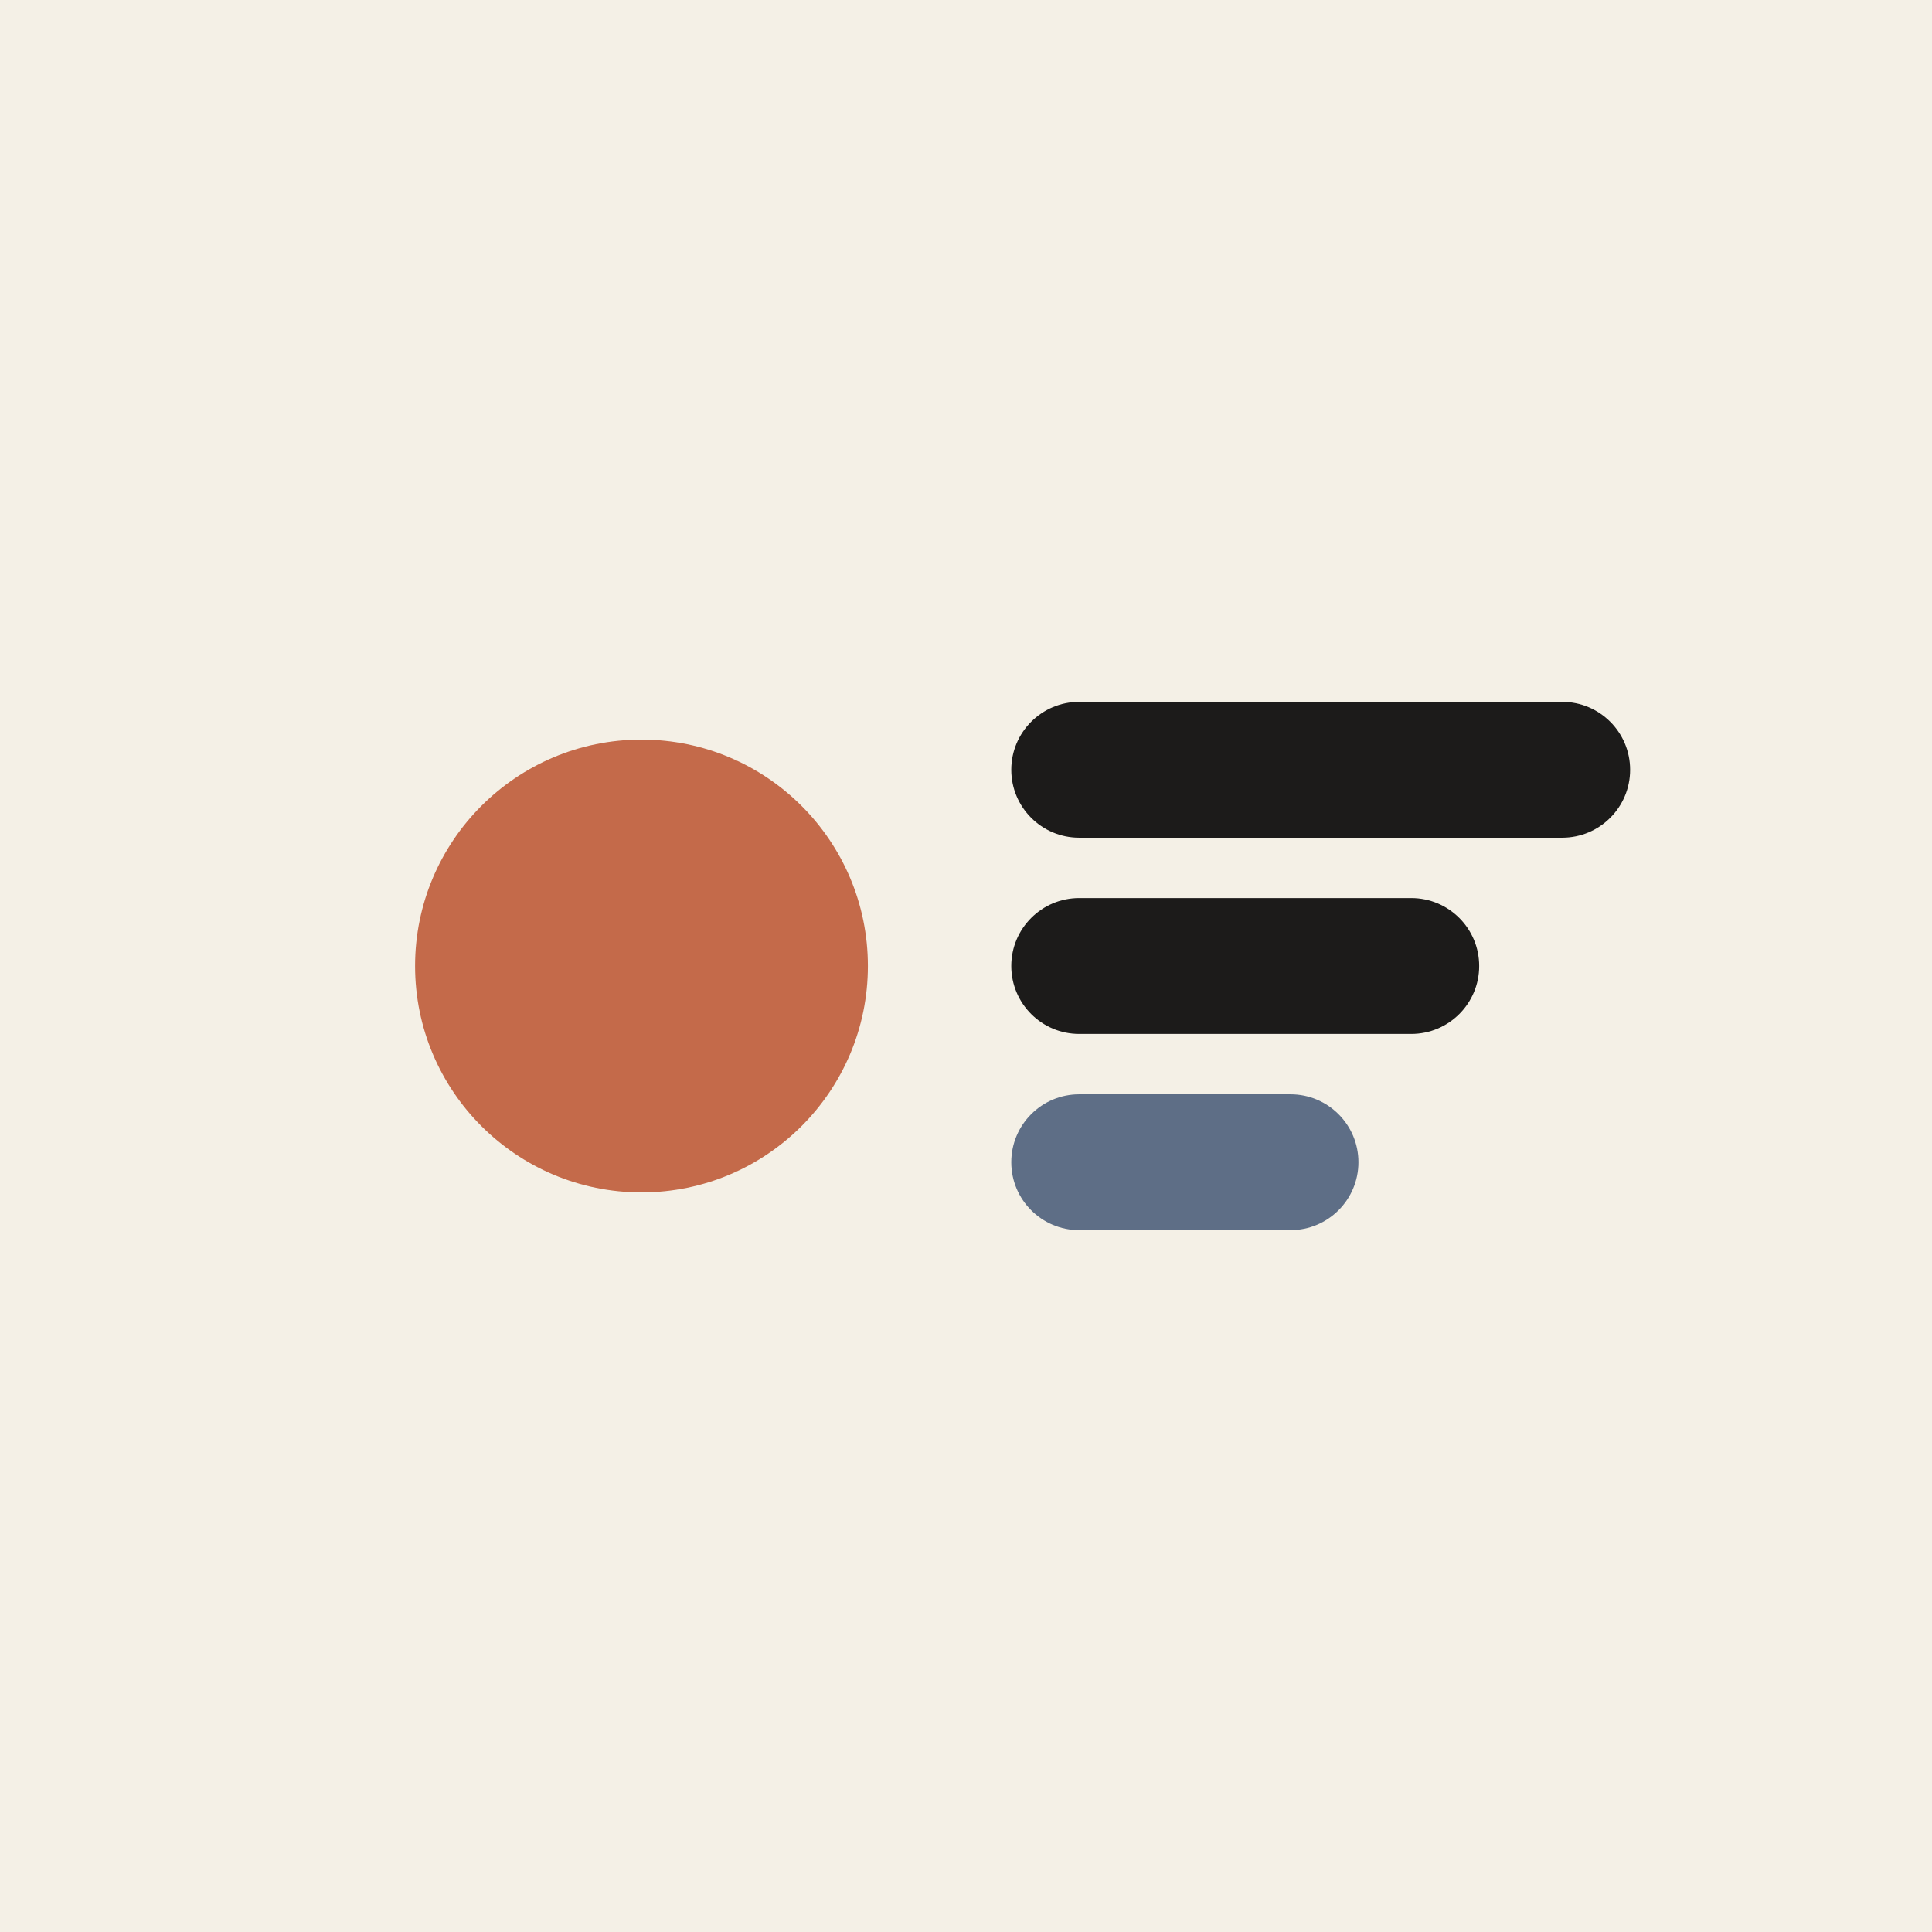
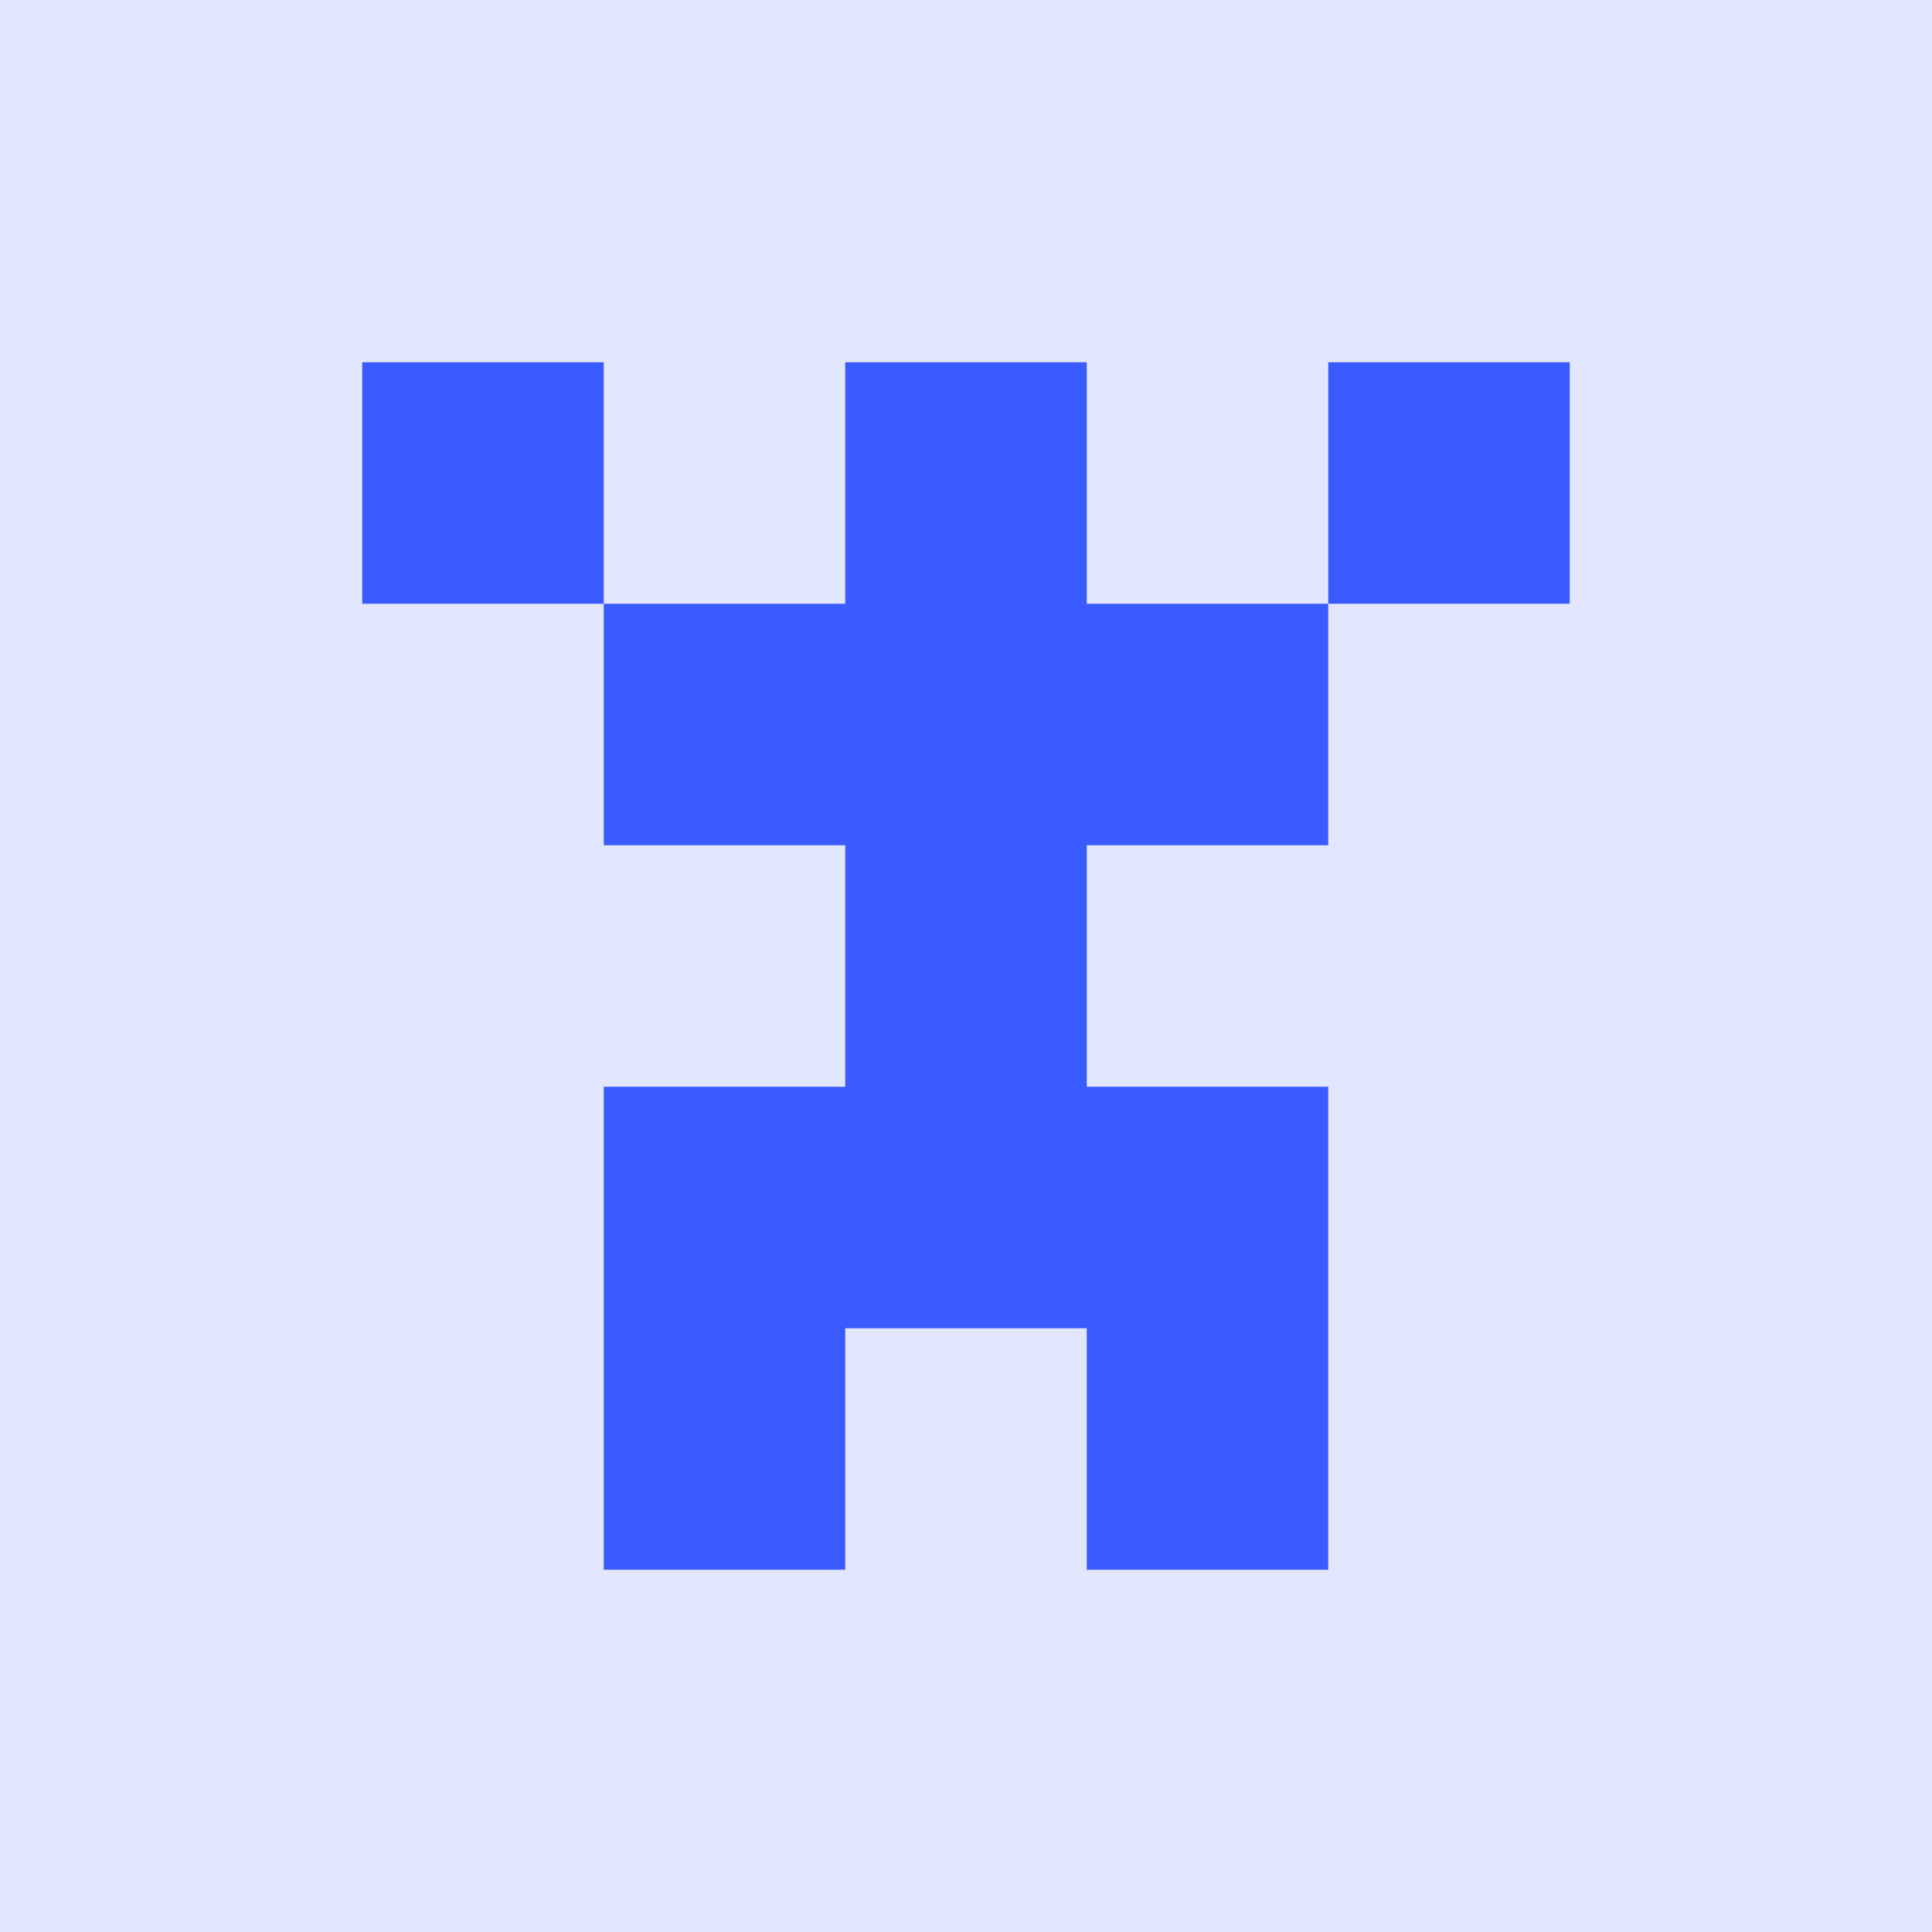
<svg xmlns="http://www.w3.org/2000/svg" width="1024" height="1024" viewBox="0 0 1024 1024" role="img" aria-label="Open Bio Page">
-   <rect width="1024" height="1024" fill="#F4F0E6" />
-   <circle cx="340" cy="512" r="120" fill="#C46A4A" />
-   <g fill="#1C1B1A">
-     <rect x="536" y="372" width="328" height="72" rx="36" />
-     <rect x="536" y="476" width="248" height="72" rx="36" />
+   <rect width="1024" height="1024" rx="0" fill="#E2E7FF" />
+   <g fill="#3A5BFF">
+     <path d="M192 192h128v128h-128zM448 192h128v128h-128zM704 192h128v128h-128zM320 320h128v128h-128zM448 320h128v128h-128zM576 320h128v128h-128zM448 448h128v128h-128zM320 576h128v128h-128zM448 576h128v128h-128zM576 576h128v128h-128zM320 704h128v128h-128zM576 704h128v128h-128z" />
  </g>
-   <rect x="536" y="580" width="184" height="72" rx="36" fill="#5E6E86" />
</svg>
